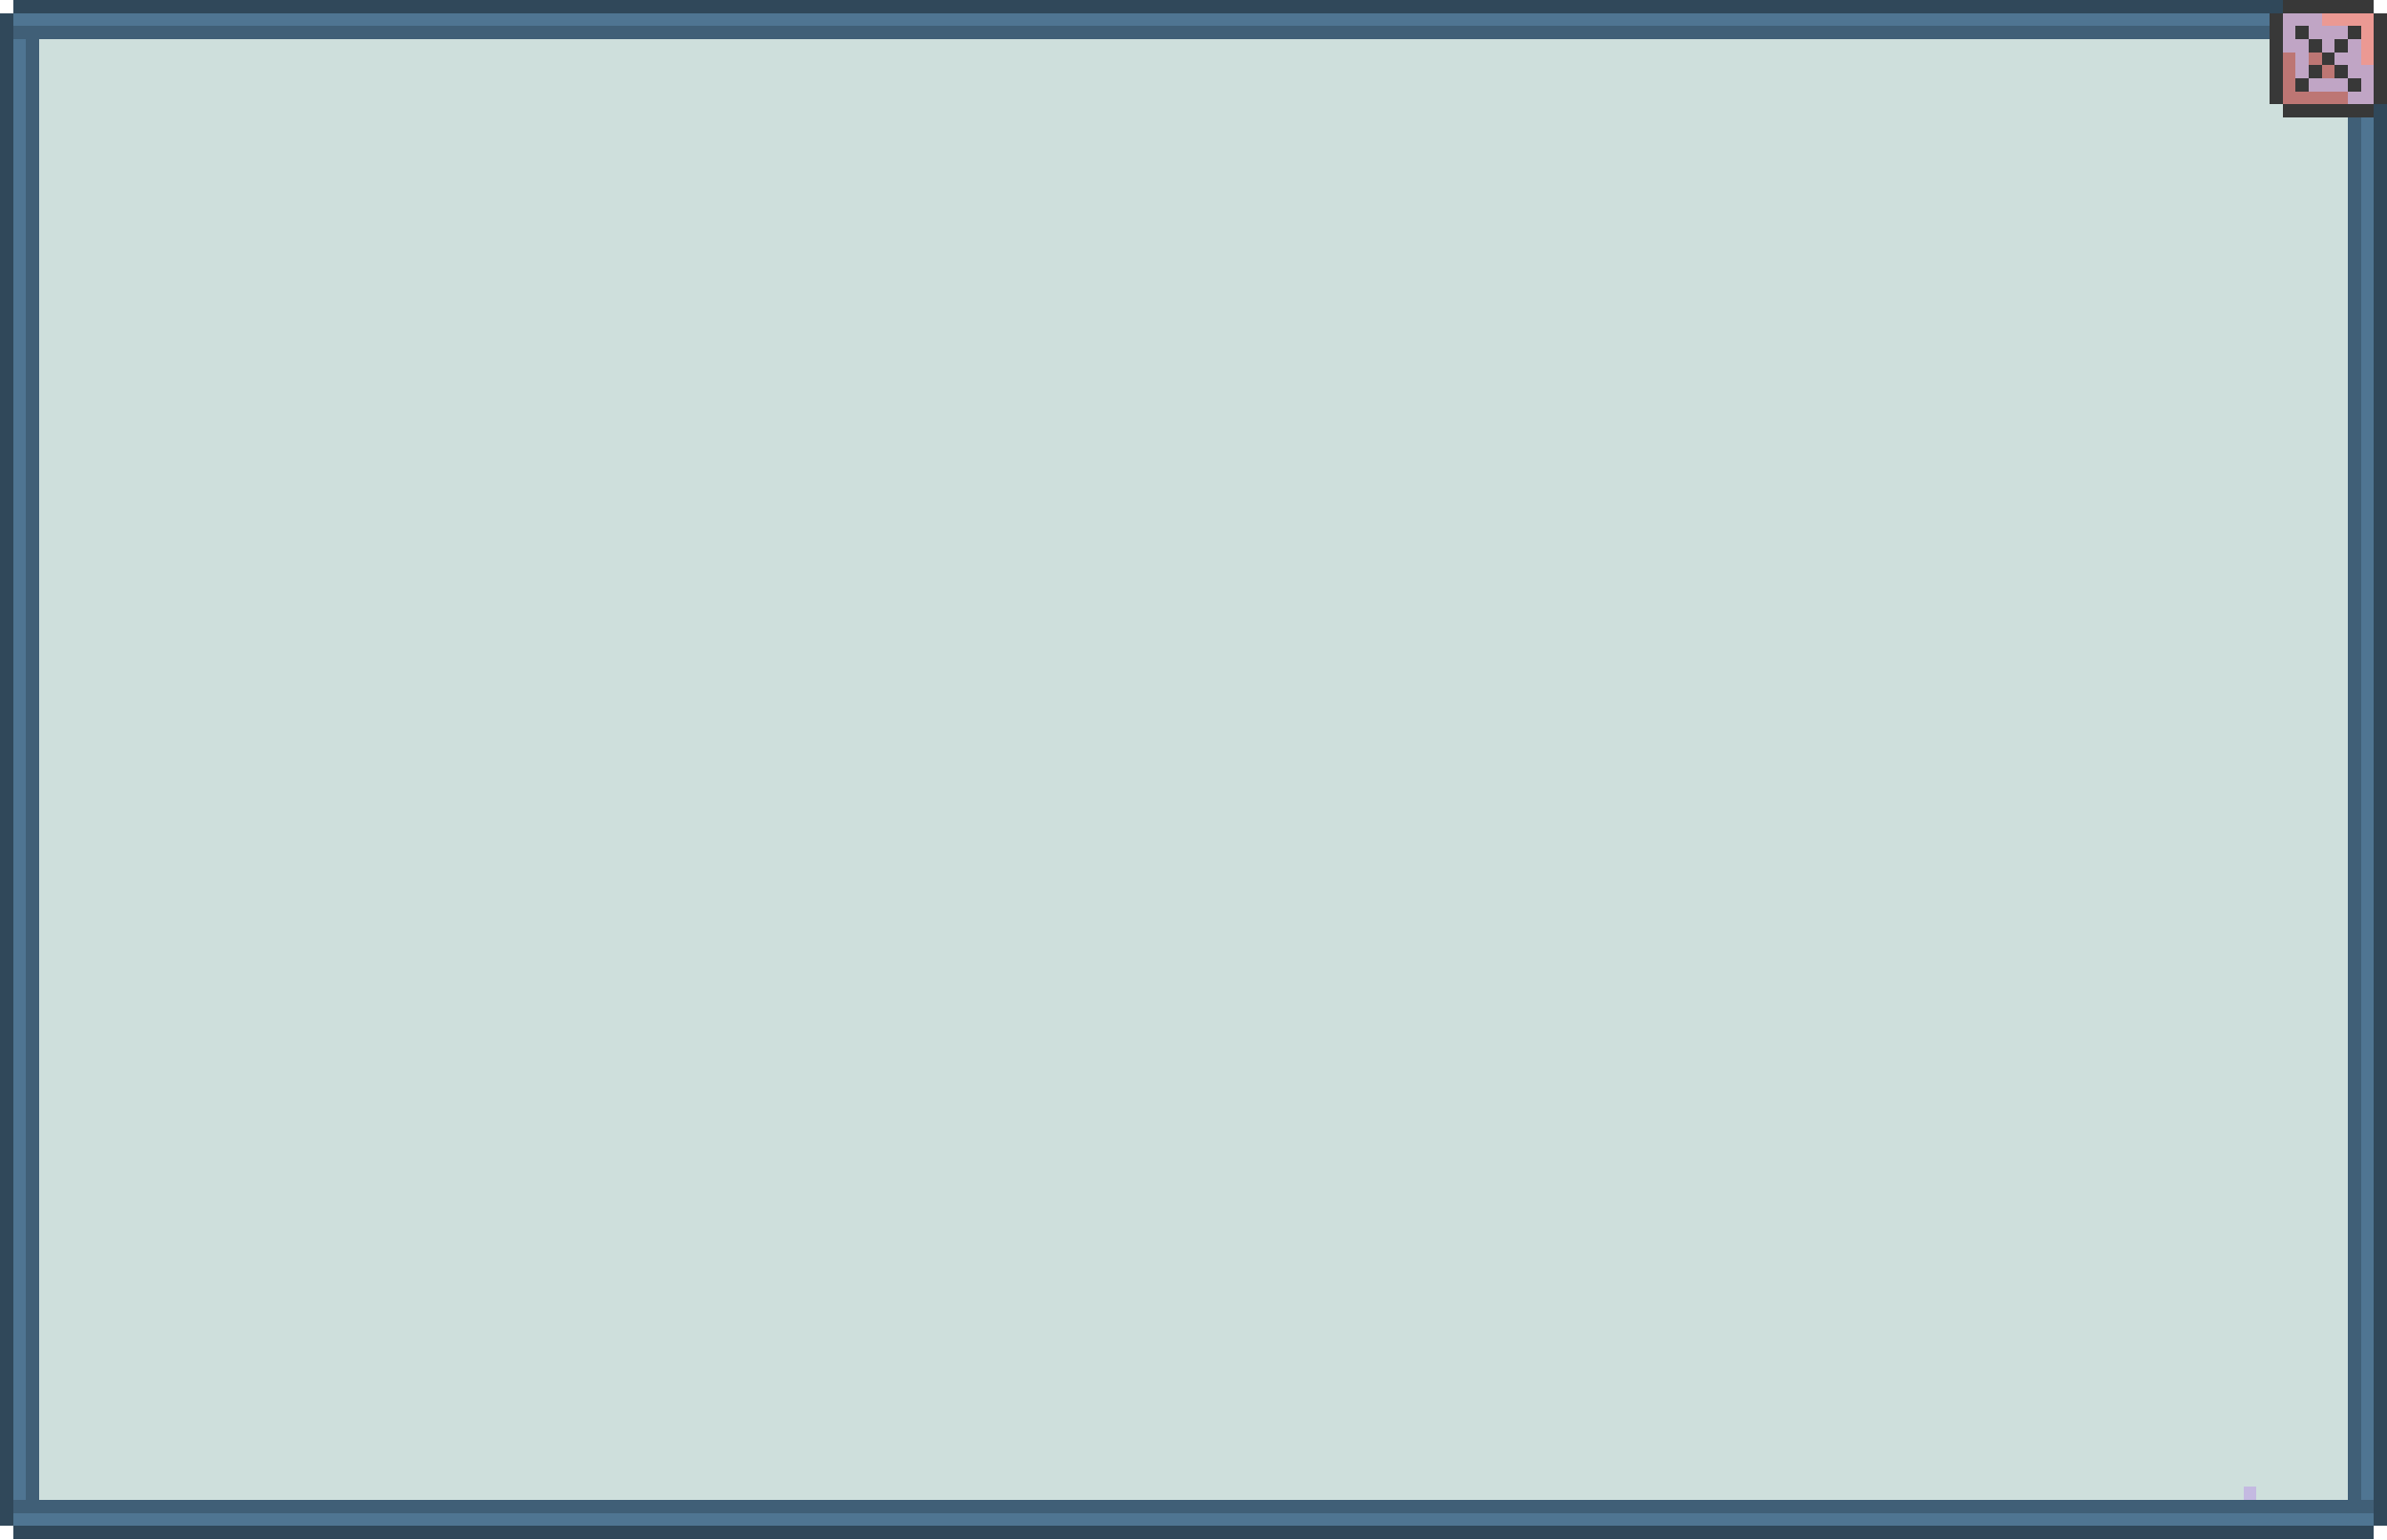
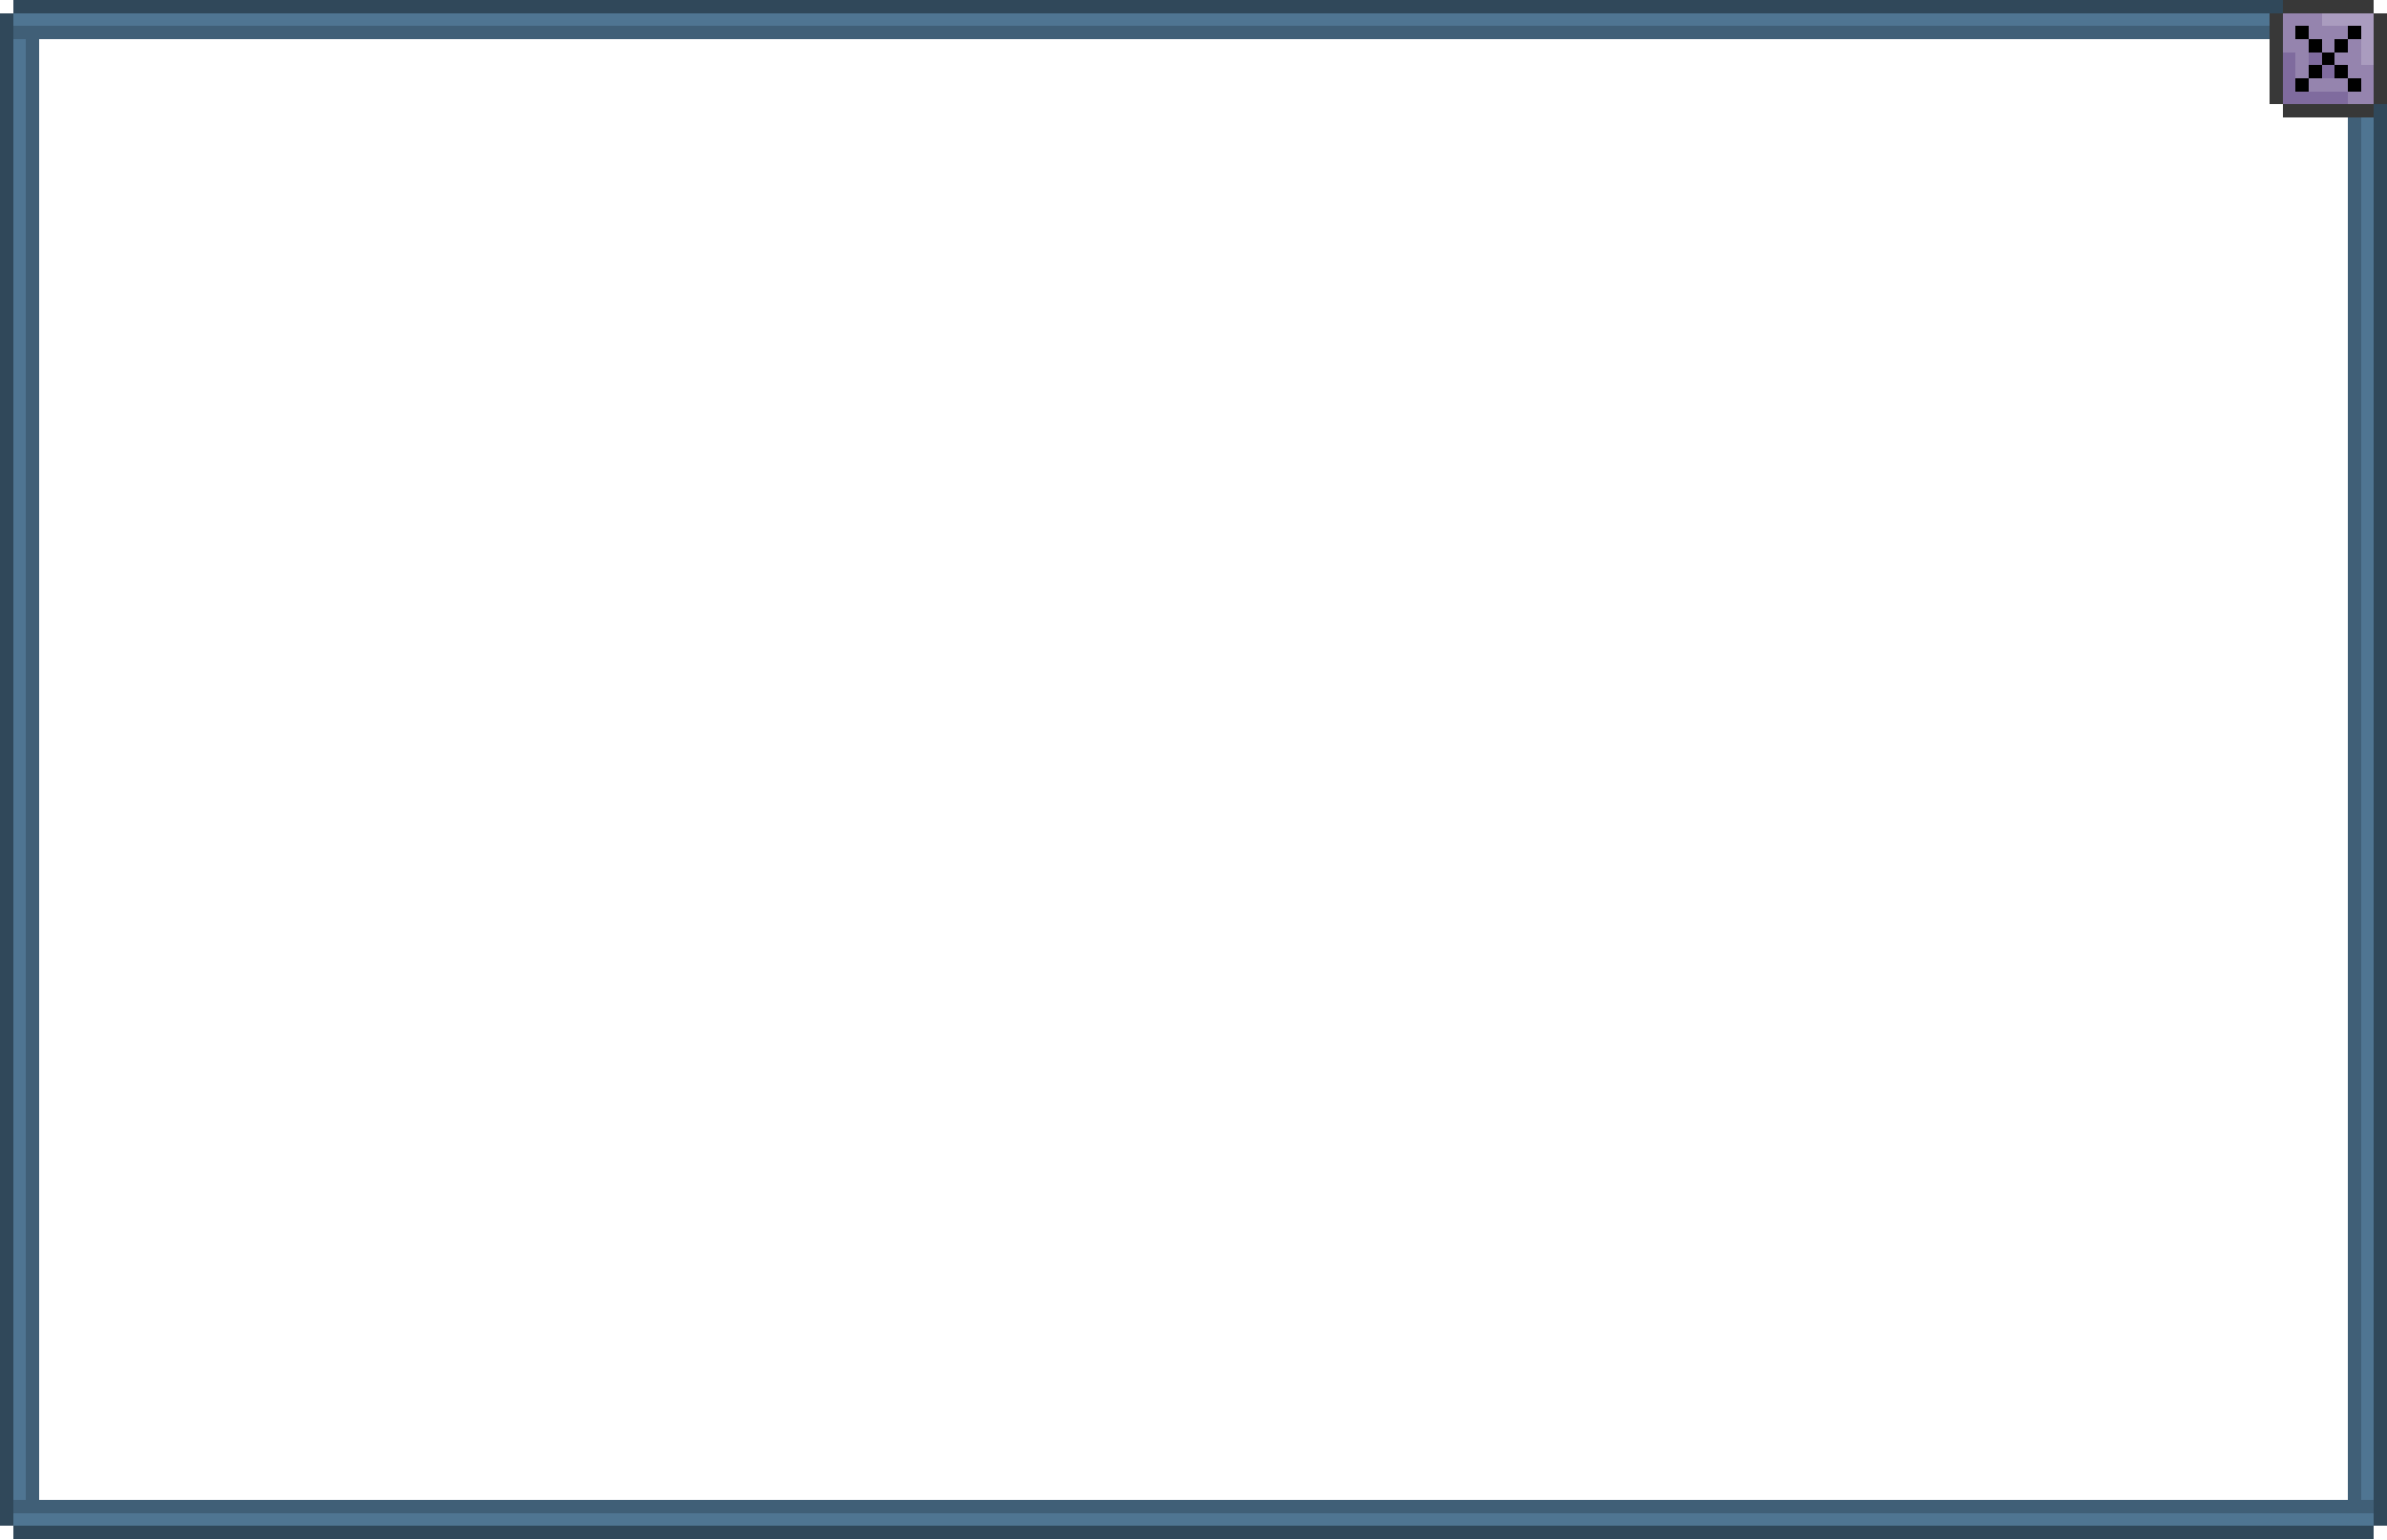
- <svg xmlns="http://www.w3.org/2000/svg" viewBox="0 -0.5 183 118" shape-rendering="crispEdges" preserveAspectRatio="none">
-   <path stroke="#30485a" d="M1 0h174M0 1h1M0 2h1M0 3h1M0 4h1M0 5h1M0 6h1M0 7h1M0 8h1M182 8h1M0 9h1M182 9h1M0 10h1M182 10h1M0 11h1M182 11h1M0 12h1M182 12h1M0 13h1M182 13h1M0 14h1M182 14h1M0 15h1M182 15h1M0 16h1M182 16h1M0 17h1M182 17h1M0 18h1M182 18h1M0 19h1M182 19h1M0 20h1M182 20h1M0 21h1M182 21h1M0 22h1M182 22h1M0 23h1M182 23h1M0 24h1M182 24h1M0 25h1M182 25h1M0 26h1M182 26h1M0 27h1M182 27h1M0 28h1M182 28h1M0 29h1M182 29h1M0 30h1M182 30h1M0 31h1M182 31h1M0 32h1M182 32h1M0 33h1M182 33h1M0 34h1M182 34h1M0 35h1M182 35h1M0 36h1M182 36h1M0 37h1M182 37h1M0 38h1M182 38h1M0 39h1M182 39h1M0 40h1M182 40h1M0 41h1M182 41h1M0 42h1M182 42h1M0 43h1M182 43h1M0 44h1M182 44h1M0 45h1M182 45h1M0 46h1M182 46h1M0 47h1M182 47h1M0 48h1M182 48h1M0 49h1M182 49h1M0 50h1M182 50h1M0 51h1M182 51h1M0 52h1M182 52h1M0 53h1M182 53h1M0 54h1M182 54h1M0 55h1M182 55h1M0 56h1M182 56h1M0 57h1M182 57h1M0 58h1M182 58h1M0 59h1M182 59h1M0 60h1M182 60h1M0 61h1M182 61h1M0 62h1M182 62h1M0 63h1M182 63h1M0 64h1M182 64h1M0 65h1M182 65h1M0 66h1M182 66h1M0 67h1M182 67h1M0 68h1M182 68h1M0 69h1M182 69h1M0 70h1M182 70h1M0 71h1M182 71h1M0 72h1M182 72h1M0 73h1M182 73h1M0 74h1M182 74h1M0 75h1M182 75h1M0 76h1M182 76h1M0 77h1M182 77h1M0 78h1M182 78h1M0 79h1M182 79h1M0 80h1M182 80h1M0 81h1M182 81h1M0 82h1M182 82h1M0 83h1M182 83h1M0 84h1M182 84h1M0 85h1M182 85h1M0 86h1M182 86h1M0 87h1M182 87h1M0 88h1M182 88h1M0 89h1M182 89h1M0 90h1M182 90h1M0 91h1M182 91h1M0 92h1M182 92h1M0 93h1M182 93h1M0 94h1M182 94h1M0 95h1M182 95h1M0 96h1M182 96h1M0 97h1M182 97h1M0 98h1M182 98h1M0 99h1M182 99h1M0 100h1M182 100h1M0 101h1M182 101h1M0 102h1M182 102h1M0 103h1M182 103h1M0 104h1M182 104h1M0 105h1M182 105h1M0 106h1M182 106h1M0 107h1M182 107h1M0 108h1M182 108h1M0 109h1M182 109h1M0 110h1M182 110h1M0 111h1M182 111h1M0 112h1M182 112h1M0 113h1M182 113h1M0 114h1M182 114h1M0 115h1M182 115h1M0 116h1M182 116h1M1 117h181" />
-   <path stroke="#4f7592" d="M1 1h173M1 3h1M1 4h1M1 5h1M1 6h1M1 7h1M1 8h1M1 9h1M181 9h1M1 10h1M181 10h1M1 11h1M181 11h1M1 12h1M181 12h1M1 13h1M181 13h1M1 14h1M181 14h1M1 15h1M181 15h1M1 16h1M181 16h1M1 17h1M181 17h1M1 18h1M181 18h1M1 19h1M181 19h1M1 20h1M181 20h1M1 21h1M181 21h1M1 22h1M181 22h1M1 23h1M181 23h1M1 24h1M181 24h1M1 25h1M181 25h1M1 26h1M181 26h1M1 27h1M181 27h1M1 28h1M181 28h1M1 29h1M181 29h1M1 30h1M181 30h1M1 31h1M181 31h1M1 32h1M181 32h1M1 33h1M181 33h1M1 34h1M181 34h1M1 35h1M181 35h1M1 36h1M181 36h1M1 37h1M181 37h1M1 38h1M181 38h1M1 39h1M181 39h1M1 40h1M181 40h1M1 41h1M181 41h1M1 42h1M181 42h1M1 43h1M181 43h1M1 44h1M181 44h1M1 45h1M181 45h1M1 46h1M181 46h1M1 47h1M181 47h1M1 48h1M181 48h1M1 49h1M181 49h1M1 50h1M181 50h1M1 51h1M181 51h1M1 52h1M181 52h1M1 53h1M181 53h1M1 54h1M181 54h1M1 55h1M181 55h1M1 56h1M181 56h1M1 57h1M181 57h1M1 58h1M181 58h1M1 59h1M181 59h1M1 60h1M181 60h1M1 61h1M181 61h1M1 62h1M181 62h1M1 63h1M181 63h1M1 64h1M181 64h1M1 65h1M181 65h1M1 66h1M181 66h1M1 67h1M181 67h1M1 68h1M181 68h1M1 69h1M181 69h1M1 70h1M181 70h1M1 71h1M181 71h1M1 72h1M181 72h1M1 73h1M181 73h1M1 74h1M181 74h1M1 75h1M181 75h1M1 76h1M181 76h1M1 77h1M181 77h1M1 78h1M181 78h1M1 79h1M181 79h1M1 80h1M181 80h1M1 81h1M181 81h1M1 82h1M181 82h1M1 83h1M181 83h1M1 84h1M181 84h1M1 85h1M181 85h1M1 86h1M181 86h1M1 87h1M181 87h1M1 88h1M181 88h1M1 89h1M181 89h1M1 90h1M181 90h1M1 91h1M181 91h1M1 92h1M181 92h1M1 93h1M181 93h1M1 94h1M181 94h1M1 95h1M181 95h1M1 96h1M181 96h1M1 97h1M181 97h1M1 98h1M181 98h1M1 99h1M181 99h1M1 100h1M181 100h1M1 101h1M181 101h1M1 102h1M181 102h1M1 103h1M181 103h1M1 104h1M181 104h1M1 105h1M181 105h1M1 106h1M181 106h1M1 107h1M181 107h1M1 108h1M181 108h1M1 109h1M181 109h1M1 110h1M181 110h1M1 111h1M181 111h1M1 112h1M181 112h1M1 113h1M181 113h1M1 114h1M181 114h1M1 116h181" />
-   <path stroke="#405f77" d="M1 2h173M2 3h1M2 4h1M2 5h1M2 6h1M2 7h1M2 8h1M2 9h1M180 9h1M2 10h1M180 10h1M2 11h1M180 11h1M2 12h1M180 12h1M2 13h1M180 13h1M2 14h1M180 14h1M2 15h1M180 15h1M2 16h1M180 16h1M2 17h1M180 17h1M2 18h1M180 18h1M2 19h1M180 19h1M2 20h1M180 20h1M2 21h1M180 21h1M2 22h1M180 22h1M2 23h1M180 23h1M2 24h1M180 24h1M2 25h1M180 25h1M2 26h1M180 26h1M2 27h1M180 27h1M2 28h1M180 28h1M2 29h1M180 29h1M2 30h1M180 30h1M2 31h1M180 31h1M2 32h1M180 32h1M2 33h1M180 33h1M2 34h1M180 34h1M2 35h1M180 35h1M2 36h1M180 36h1M2 37h1M180 37h1M2 38h1M180 38h1M2 39h1M180 39h1M2 40h1M180 40h1M2 41h1M180 41h1M2 42h1M180 42h1M2 43h1M180 43h1M2 44h1M180 44h1M2 45h1M180 45h1M2 46h1M180 46h1M2 47h1M180 47h1M2 48h1M180 48h1M2 49h1M180 49h1M2 50h1M180 50h1M2 51h1M180 51h1M2 52h1M180 52h1M2 53h1M180 53h1M2 54h1M180 54h1M2 55h1M180 55h1M2 56h1M180 56h1M2 57h1M180 57h1M2 58h1M180 58h1M2 59h1M180 59h1M2 60h1M180 60h1M2 61h1M180 61h1M2 62h1M180 62h1M2 63h1M180 63h1M2 64h1M180 64h1M2 65h1M180 65h1M2 66h1M180 66h1M2 67h1M180 67h1M2 68h1M180 68h1M2 69h1M180 69h1M2 70h1M180 70h1M2 71h1M180 71h1M2 72h1M180 72h1M2 73h1M180 73h1M2 74h1M180 74h1M2 75h1M180 75h1M2 76h1M180 76h1M2 77h1M180 77h1M2 78h1M180 78h1M2 79h1M180 79h1M2 80h1M180 80h1M2 81h1M180 81h1M2 82h1M180 82h1M2 83h1M180 83h1M2 84h1M180 84h1M2 85h1M180 85h1M2 86h1M180 86h1M2 87h1M180 87h1M2 88h1M180 88h1M2 89h1M180 89h1M2 90h1M180 90h1M2 91h1M180 91h1M2 92h1M180 92h1M2 93h1M180 93h1M2 94h1M180 94h1M2 95h1M180 95h1M2 96h1M180 96h1M2 97h1M180 97h1M2 98h1M180 98h1M2 99h1M180 99h1M2 100h1M180 100h1M2 101h1M180 101h1M2 102h1M180 102h1M2 103h1M180 103h1M2 104h1M180 104h1M2 105h1M180 105h1M2 106h1M180 106h1M2 107h1M180 107h1M2 108h1M180 108h1M2 109h1M180 109h1M2 110h1M180 110h1M2 111h1M180 111h1M2 112h1M180 112h1M2 113h1M180 113h1M2 114h1M180 114h1M1 115h181" />
-   <path stroke="#cedfdc" d="M3 3h171M3 4h171M3 5h171M3 6h171M3 7h171M3 8h172M3 9h177M3 10h177M3 11h177M3 12h177M3 13h177M3 14h177M3 15h177M3 16h177M3 17h177M3 18h177M3 19h177M3 20h177M3 21h177M3 22h177M3 23h177M3 24h177M3 25h177M3 26h177M3 27h177M3 28h177M3 29h177M3 30h177M3 31h177M3 32h177M3 33h177M3 34h177M3 35h177M3 36h177M3 37h177M3 38h177M3 39h177M3 40h177M3 41h177M3 42h177M3 43h177M3 44h177M3 45h177M3 46h177M3 47h177M3 48h177M3 49h177M3 50h177M3 51h177M3 52h177M3 53h177M3 54h177M3 55h177M3 56h177M3 57h177M3 58h177M3 59h177M3 60h177M3 61h177M3 62h177M3 63h177M3 64h177M3 65h177M3 66h177M3 67h177M3 68h177M3 69h177M3 70h177M3 71h177M3 72h177M3 73h177M3 74h177M3 75h177M3 76h177M3 77h177M3 78h177M3 79h177M3 80h177M3 81h177M3 82h177M3 83h177M3 84h177M3 85h177M3 86h177M3 87h177M3 88h177M3 89h177M3 90h177M3 91h177M3 92h177M3 93h177M3 94h177M3 95h177M3 96h177M3 97h177M3 98h177M3 99h177M3 100h177M3 101h177M3 102h177M3 103h177M3 104h177M3 105h177M3 106h177M3 107h177M3 108h177M3 109h177M3 110h177M3 111h177M3 112h177M3 113h177M3 114h169M173 114h7" />
-   <path stroke="#383838" d="M175 0h7M174 1h1M182 1h1M174 2h1M176 2h1M180 2h1M182 2h1M174 3h1M177 3h1M179 3h1M182 3h1M174 4h1M178 4h1M182 4h1M174 5h1M177 5h1M179 5h1M182 5h1M174 6h1M176 6h1M180 6h1M182 6h1M174 7h1M182 7h1M175 8h7" />
-   <path stroke="#c0a5c5" d="M175 1h3M175 2h1M177 2h3M175 3h2M178 3h1M180 3h1M176 4h1M179 4h2M176 5h1M180 5h2M177 6h3M181 6h1M180 7h2" />
-   <path stroke="#bd7674" d="M175 4h1M177 4h1M175 5h1M178 5h1M175 6h1M175 7h5" />
-   <path stroke="#eb9993" d="M178 1h4M181 2h1M181 3h1M181 4h1" />
-   <path stroke="#c4b9e1" d="M172 114h1" />
+ <svg xmlns="http://www.w3.org/2000/svg" viewBox="0 -0.5 183 118" shape-rendering="crispEdges">
+   <path stroke="#30485a" d="M1 0h174M0 1h1M0 2h1M0 3h1M0 4h1M0 5h1M0 6h1M0 7h1M0 8h1m181 0h1M0 9h1m181 0h1M0 10h1m181 0h1M0 11h1m181 0h1M0 12h1m181 0h1M0 13h1m181 0h1M0 14h1m181 0h1M0 15h1m181 0h1M0 16h1m181 0h1M0 17h1m181 0h1M0 18h1m181 0h1M0 19h1m181 0h1M0 20h1m181 0h1M0 21h1m181 0h1M0 22h1m181 0h1M0 23h1m181 0h1M0 24h1m181 0h1M0 25h1m181 0h1M0 26h1m181 0h1M0 27h1m181 0h1M0 28h1m181 0h1M0 29h1m181 0h1M0 30h1m181 0h1M0 31h1m181 0h1M0 32h1m181 0h1M0 33h1m181 0h1M0 34h1m181 0h1M0 35h1m181 0h1M0 36h1m181 0h1M0 37h1m181 0h1M0 38h1m181 0h1M0 39h1m181 0h1M0 40h1m181 0h1M0 41h1m181 0h1M0 42h1m181 0h1M0 43h1m181 0h1M0 44h1m181 0h1M0 45h1m181 0h1M0 46h1m181 0h1M0 47h1m181 0h1M0 48h1m181 0h1M0 49h1m181 0h1M0 50h1m181 0h1M0 51h1m181 0h1M0 52h1m181 0h1M0 53h1m181 0h1M0 54h1m181 0h1M0 55h1m181 0h1M0 56h1m181 0h1M0 57h1m181 0h1M0 58h1m181 0h1M0 59h1m181 0h1M0 60h1m181 0h1M0 61h1m181 0h1M0 62h1m181 0h1M0 63h1m181 0h1M0 64h1m181 0h1M0 65h1m181 0h1M0 66h1m181 0h1M0 67h1m181 0h1M0 68h1m181 0h1M0 69h1m181 0h1M0 70h1m181 0h1M0 71h1m181 0h1M0 72h1m181 0h1M0 73h1m181 0h1M0 74h1m181 0h1M0 75h1m181 0h1M0 76h1m181 0h1M0 77h1m181 0h1M0 78h1m181 0h1M0 79h1m181 0h1M0 80h1m181 0h1M0 81h1m181 0h1M0 82h1m181 0h1M0 83h1m181 0h1M0 84h1m181 0h1M0 85h1m181 0h1M0 86h1m181 0h1M0 87h1m181 0h1M0 88h1m181 0h1M0 89h1m181 0h1M0 90h1m181 0h1M0 91h1m181 0h1M0 92h1m181 0h1M0 93h1m181 0h1M0 94h1m181 0h1M0 95h1m181 0h1M0 96h1m181 0h1M0 97h1m181 0h1M0 98h1m181 0h1M0 99h1m181 0h1M0 100h1m181 0h1M0 101h1m181 0h1M0 102h1m181 0h1M0 103h1m181 0h1M0 104h1m181 0h1M0 105h1m181 0h1M0 106h1m181 0h1M0 107h1m181 0h1M0 108h1m181 0h1M0 109h1m181 0h1M0 110h1m181 0h1M0 111h1m181 0h1M0 112h1m181 0h1M0 113h1m181 0h1M0 114h1m181 0h1M0 115h1m181 0h1M0 116h1m181 0h1M1 117h181" />
+   <path stroke="#4f7592" d="M1 1h173M1 3h1M1 4h1M1 5h1M1 6h1M1 7h1M1 8h1M1 9h1m179 0h1M1 10h1m179 0h1M1 11h1m179 0h1M1 12h1m179 0h1M1 13h1m179 0h1M1 14h1m179 0h1M1 15h1m179 0h1M1 16h1m179 0h1M1 17h1m179 0h1M1 18h1m179 0h1M1 19h1m179 0h1M1 20h1m179 0h1M1 21h1m179 0h1M1 22h1m179 0h1M1 23h1m179 0h1M1 24h1m179 0h1M1 25h1m179 0h1M1 26h1m179 0h1M1 27h1m179 0h1M1 28h1m179 0h1M1 29h1m179 0h1M1 30h1m179 0h1M1 31h1m179 0h1M1 32h1m179 0h1M1 33h1m179 0h1M1 34h1m179 0h1M1 35h1m179 0h1M1 36h1m179 0h1M1 37h1m179 0h1M1 38h1m179 0h1M1 39h1m179 0h1M1 40h1m179 0h1M1 41h1m179 0h1M1 42h1m179 0h1M1 43h1m179 0h1M1 44h1m179 0h1M1 45h1m179 0h1M1 46h1m179 0h1M1 47h1m179 0h1M1 48h1m179 0h1M1 49h1m179 0h1M1 50h1m179 0h1M1 51h1m179 0h1M1 52h1m179 0h1M1 53h1m179 0h1M1 54h1m179 0h1M1 55h1m179 0h1M1 56h1m179 0h1M1 57h1m179 0h1M1 58h1m179 0h1M1 59h1m179 0h1M1 60h1m179 0h1M1 61h1m179 0h1M1 62h1m179 0h1M1 63h1m179 0h1M1 64h1m179 0h1M1 65h1m179 0h1M1 66h1m179 0h1M1 67h1m179 0h1M1 68h1m179 0h1M1 69h1m179 0h1M1 70h1m179 0h1M1 71h1m179 0h1M1 72h1m179 0h1M1 73h1m179 0h1M1 74h1m179 0h1M1 75h1m179 0h1M1 76h1m179 0h1M1 77h1m179 0h1M1 78h1m179 0h1M1 79h1m179 0h1M1 80h1m179 0h1M1 81h1m179 0h1M1 82h1m179 0h1M1 83h1m179 0h1M1 84h1m179 0h1M1 85h1m179 0h1M1 86h1m179 0h1M1 87h1m179 0h1M1 88h1m179 0h1M1 89h1m179 0h1M1 90h1m179 0h1M1 91h1m179 0h1M1 92h1m179 0h1M1 93h1m179 0h1M1 94h1m179 0h1M1 95h1m179 0h1M1 96h1m179 0h1M1 97h1m179 0h1M1 98h1m179 0h1M1 99h1m179 0h1M1 100h1m179 0h1M1 101h1m179 0h1M1 102h1m179 0h1M1 103h1m179 0h1M1 104h1m179 0h1M1 105h1m179 0h1M1 106h1m179 0h1M1 107h1m179 0h1M1 108h1m179 0h1M1 109h1m179 0h1M1 110h1m179 0h1M1 111h1m179 0h1M1 112h1m179 0h1M1 113h1m179 0h1M1 114h1m179 0h1M1 116h181" />
+   <path stroke="#405f77" d="M1 2h173M2 3h1M2 4h1M2 5h1M2 6h1M2 7h1M2 8h1M2 9h1m177 0h1M2 10h1m177 0h1M2 11h1m177 0h1M2 12h1m177 0h1M2 13h1m177 0h1M2 14h1m177 0h1M2 15h1m177 0h1M2 16h1m177 0h1M2 17h1m177 0h1M2 18h1m177 0h1M2 19h1m177 0h1M2 20h1m177 0h1M2 21h1m177 0h1M2 22h1m177 0h1M2 23h1m177 0h1M2 24h1m177 0h1M2 25h1m177 0h1M2 26h1m177 0h1M2 27h1m177 0h1M2 28h1m177 0h1M2 29h1m177 0h1M2 30h1m177 0h1M2 31h1m177 0h1M2 32h1m177 0h1M2 33h1m177 0h1M2 34h1m177 0h1M2 35h1m177 0h1M2 36h1m177 0h1M2 37h1m177 0h1M2 38h1m177 0h1M2 39h1m177 0h1M2 40h1m177 0h1M2 41h1m177 0h1M2 42h1m177 0h1M2 43h1m177 0h1M2 44h1m177 0h1M2 45h1m177 0h1M2 46h1m177 0h1M2 47h1m177 0h1M2 48h1m177 0h1M2 49h1m177 0h1M2 50h1m177 0h1M2 51h1m177 0h1M2 52h1m177 0h1M2 53h1m177 0h1M2 54h1m177 0h1M2 55h1m177 0h1M2 56h1m177 0h1M2 57h1m177 0h1M2 58h1m177 0h1M2 59h1m177 0h1M2 60h1m177 0h1M2 61h1m177 0h1M2 62h1m177 0h1M2 63h1m177 0h1M2 64h1m177 0h1M2 65h1m177 0h1M2 66h1m177 0h1M2 67h1m177 0h1M2 68h1m177 0h1M2 69h1m177 0h1M2 70h1m177 0h1M2 71h1m177 0h1M2 72h1m177 0h1M2 73h1m177 0h1M2 74h1m177 0h1M2 75h1m177 0h1M2 76h1m177 0h1M2 77h1m177 0h1M2 78h1m177 0h1M2 79h1m177 0h1M2 80h1m177 0h1M2 81h1m177 0h1M2 82h1m177 0h1M2 83h1m177 0h1M2 84h1m177 0h1M2 85h1m177 0h1M2 86h1m177 0h1M2 87h1m177 0h1M2 88h1m177 0h1M2 89h1m177 0h1M2 90h1m177 0h1M2 91h1m177 0h1M2 92h1m177 0h1M2 93h1m177 0h1M2 94h1m177 0h1M2 95h1m177 0h1M2 96h1m177 0h1M2 97h1m177 0h1M2 98h1m177 0h1M2 99h1m177 0h1M2 100h1m177 0h1M2 101h1m177 0h1M2 102h1m177 0h1M2 103h1m177 0h1M2 104h1m177 0h1M2 105h1m177 0h1M2 106h1m177 0h1M2 107h1m177 0h1M2 108h1m177 0h1M2 109h1m177 0h1M2 110h1m177 0h1M2 111h1m177 0h1M2 112h1m177 0h1M2 113h1m177 0h1M2 114h1m177 0h1M1 115h181" />
+   <path stroke="#000" d="M176 2h1m3 0h1m-4 1h1m1 0h1m-2 1h1m-2 1h1m1 0h1m-4 1h1m3 0h1" />
+   <path stroke="#383838" d="M175 0h7m-8 1h1m7 0h1m-9 1h1m7 0h1m-9 1h1m7 0h1m-9 1h1m7 0h1m-9 1h1m7 0h1m-9 1h1m7 0h1m-9 1h1m7 0h1m-8 1h7" />
+   <path stroke="#9584ae" d="M175 1h3m-3 1h1m1 0h3m-5 1h2m1 0h1m1 0h1m-5 1h1m2 0h2m-5 1h1m3 0h2m-5 1h3m1 0h1m-2 1h2" />
+   <path stroke="#7f6b9e" d="M175 4h1m1 0h1m-3 1h1m2 0h1m-4 1h1m-1 1h5" />
+   <path stroke="#aa9cbf" d="M178 1h4m-1 1h1m-1 1h1m-1 1h1" />
</svg>
